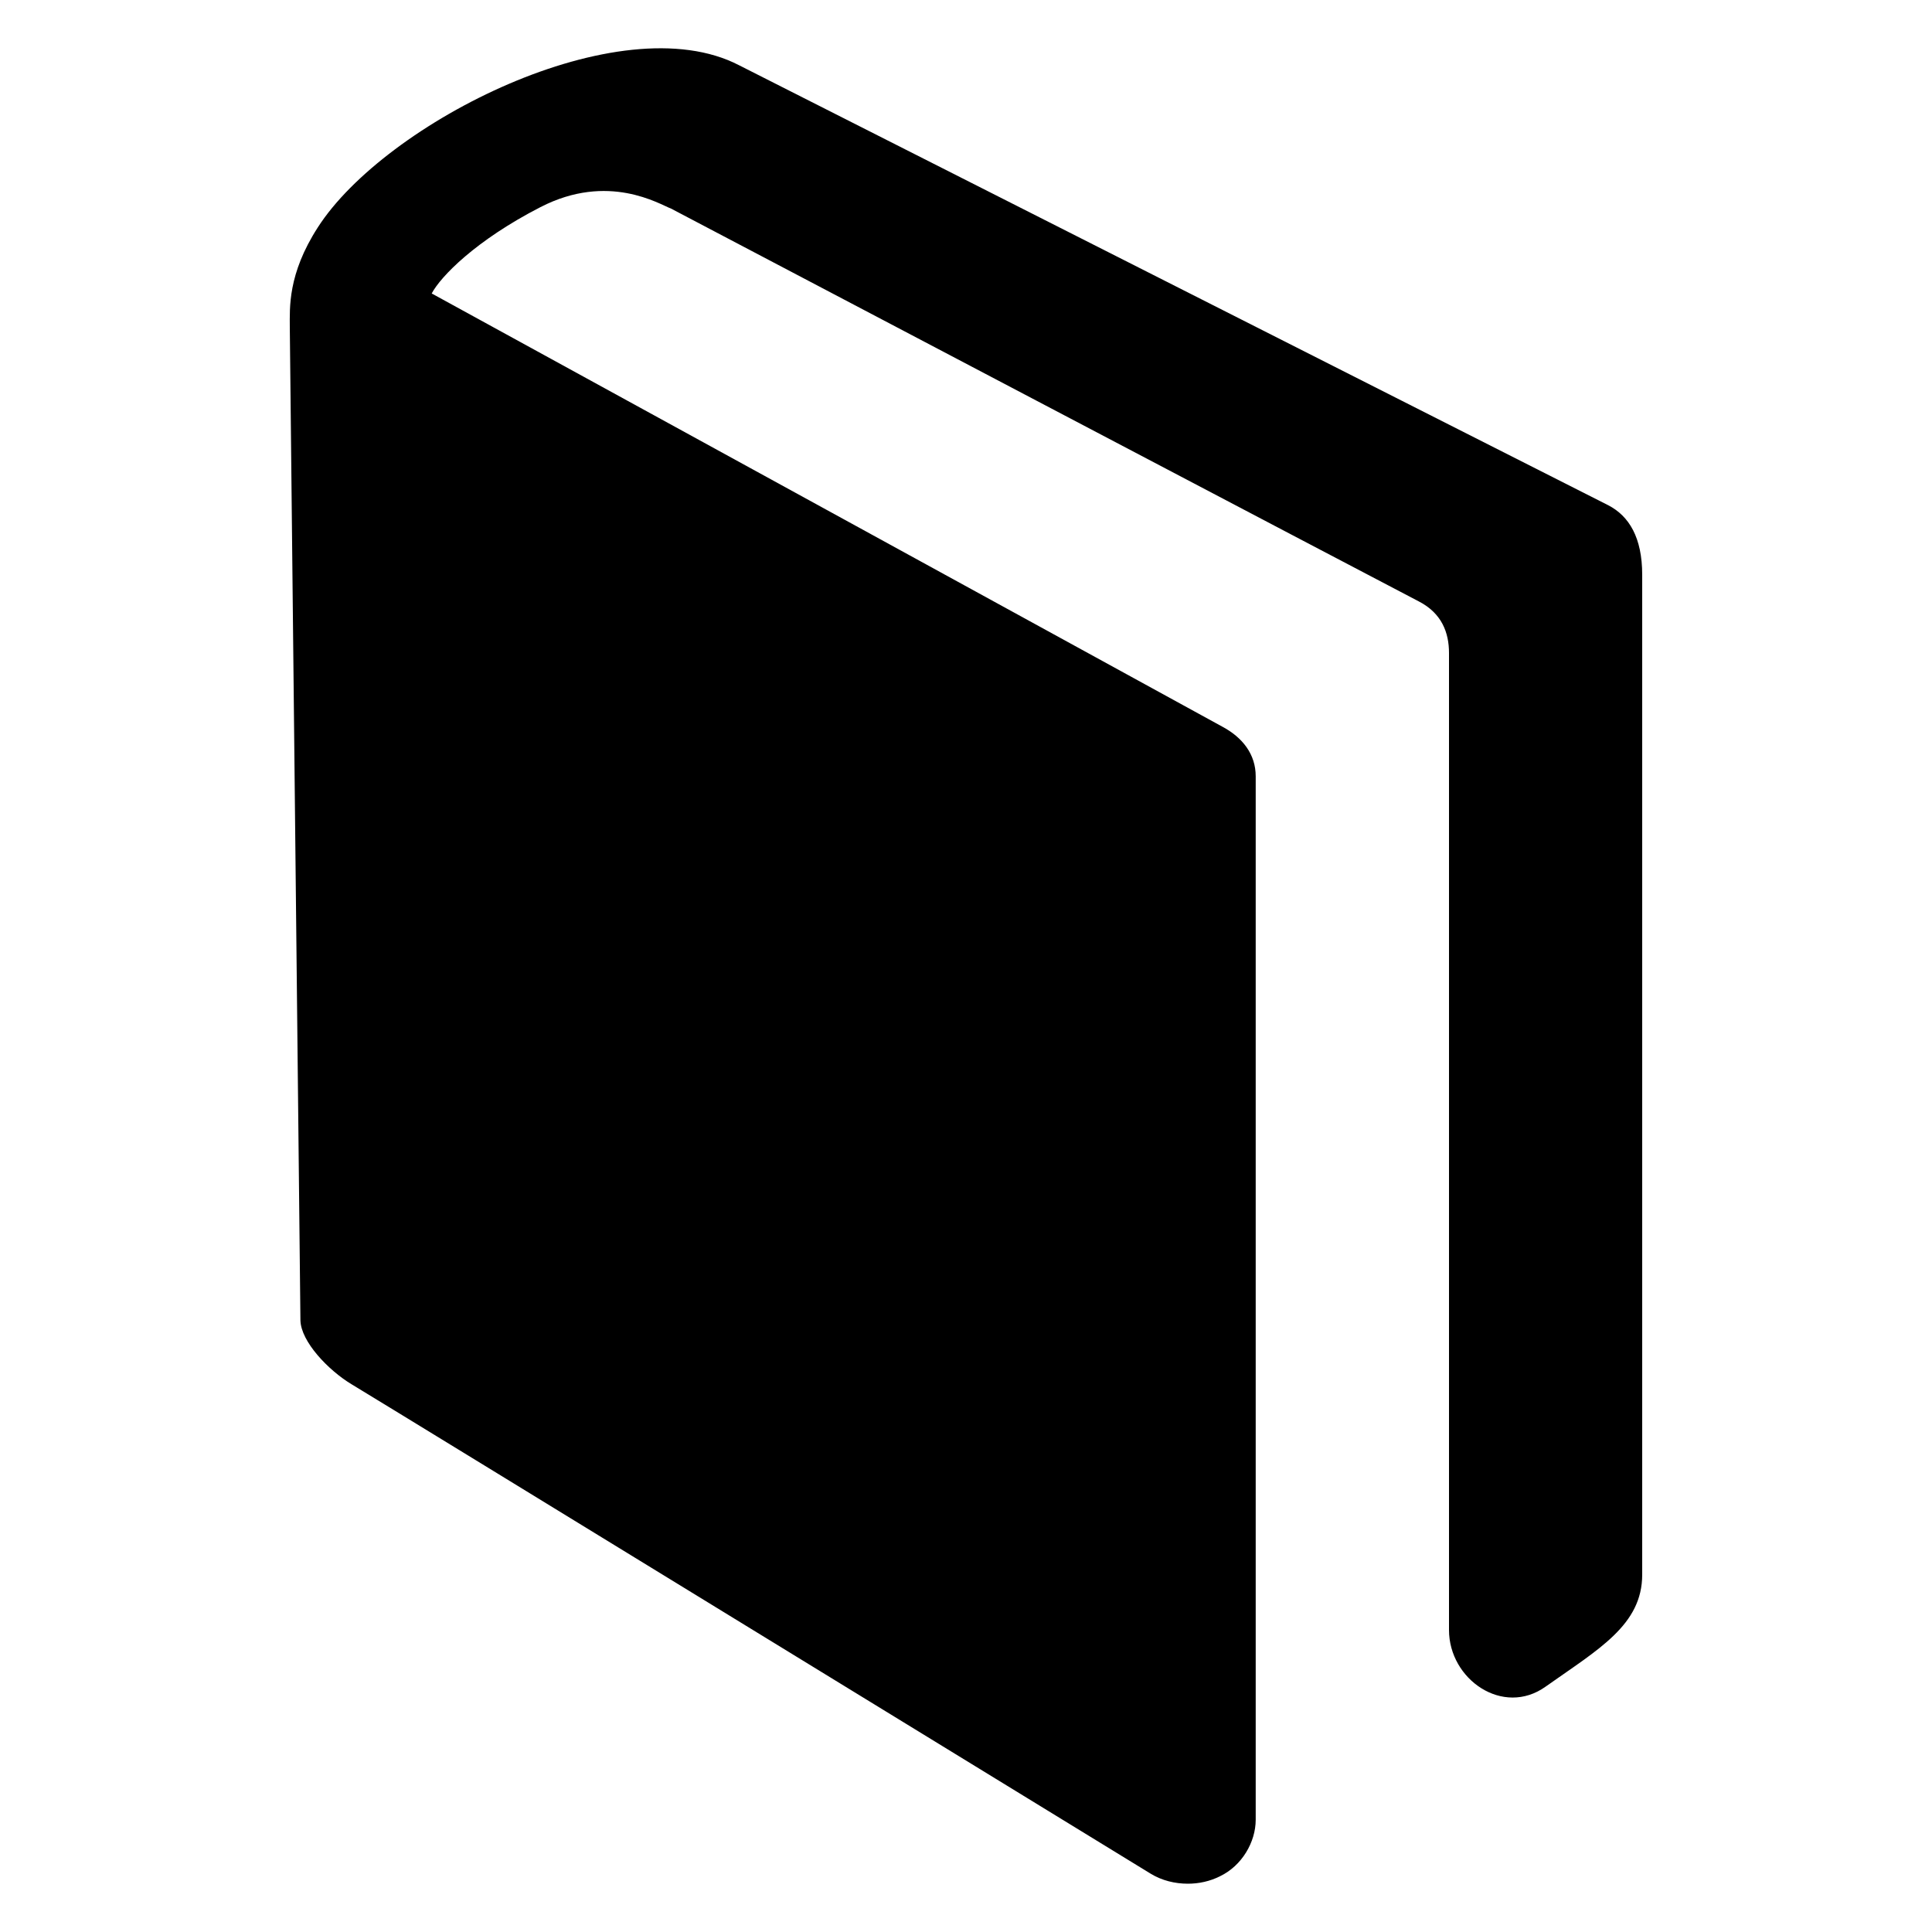
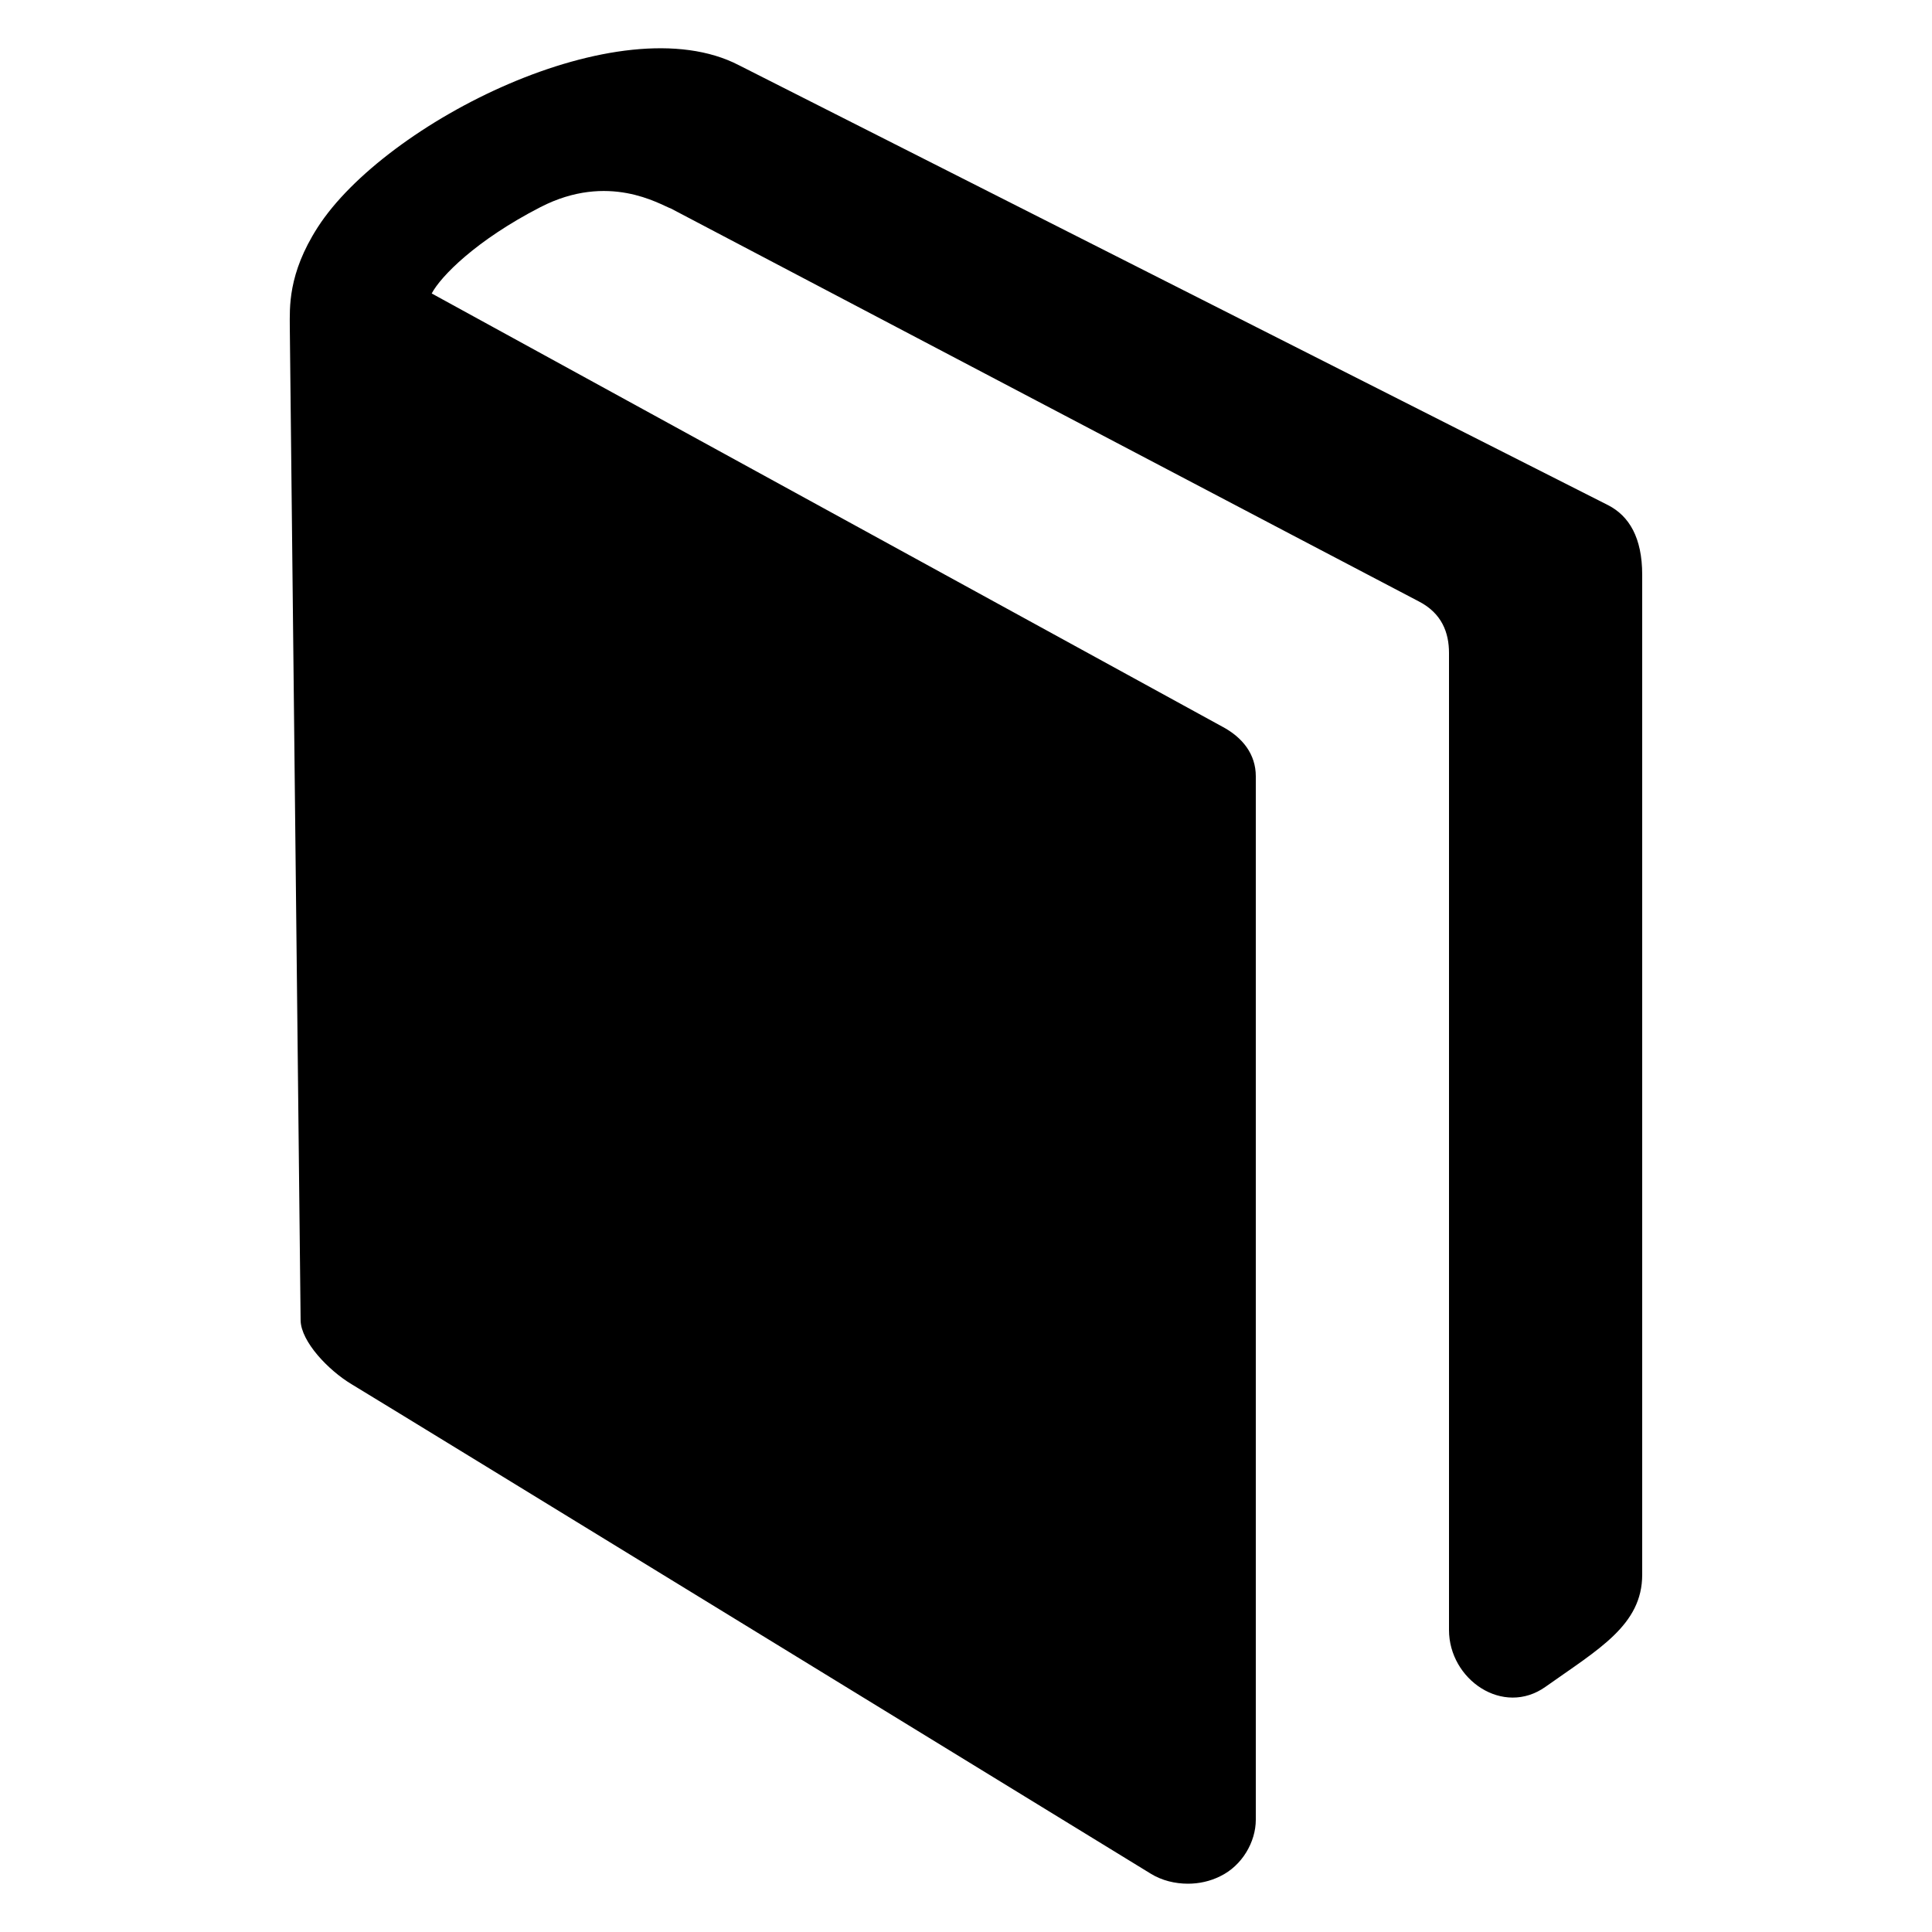
- <svg xmlns="http://www.w3.org/2000/svg" width="20" height="20" viewBox="0 0 20 20">
-   <path d="M17 5.95V16.3c0 .523-.452.772-1 1.16-.44.314-1-.074-1-.586V6.76c0-.21-.074-.412-.314-.535S6.948 2.16 6.948 2.16c-.12-.045-.65-.378-1.353-.016-.67.344-1.033.718-1.126.894l8.18 4.482c.216.114.35.29.35.516v10.802c0 .23-.142.476-.37.585-.103.052-.218.077-.332.077-.135 0-.27-.033-.386-.104-.215-.13-7.774-4.766-8.273-5.067-.24-.145-.522-.44-.528-.66L3 3.386c0-.198-.023-.547.29-1.032C3.985 1.27 6.417.036 7.65.675l8.998 4.555c.217.112.352.336.352.72z" />
+ <svg xmlns="http://www.w3.org/2000/svg" version="1.1" width="20" height="20" viewBox="0 0 20 20">
+   <path fill="#000" d="M17 5.95v10.351c0 0.522-0.452 0.771-1 1.16-0.44 0.313-1-0.075-1-0.587 0 0 0-9.905 0-10.114 0-0.211-0.074-0.412-0.314-0.535s-7.738-4.065-7.738-4.065c-0.121-0.045-0.649-0.378-1.353-0.016-0.669 0.344-1.033 0.718-1.126 0.894l8.18 4.482c0.217 0.114 0.351 0.29 0.351 0.516v10.802c0 0.23-0.142 0.476-0.369 0.585-0.104 0.052-0.219 0.077-0.333 0.077-0.135 0-0.271-0.033-0.386-0.104-0.215-0.131-7.774-4.766-8.273-5.067-0.24-0.144-0.521-0.439-0.527-0.658l-0.112-10.286c0-0.198-0.023-0.547 0.289-1.032 0.697-1.084 3.129-2.317 4.36-1.678l8.999 4.555c0.217 0.112 0.352 0.336 0.352 0.72z" />
</svg>
